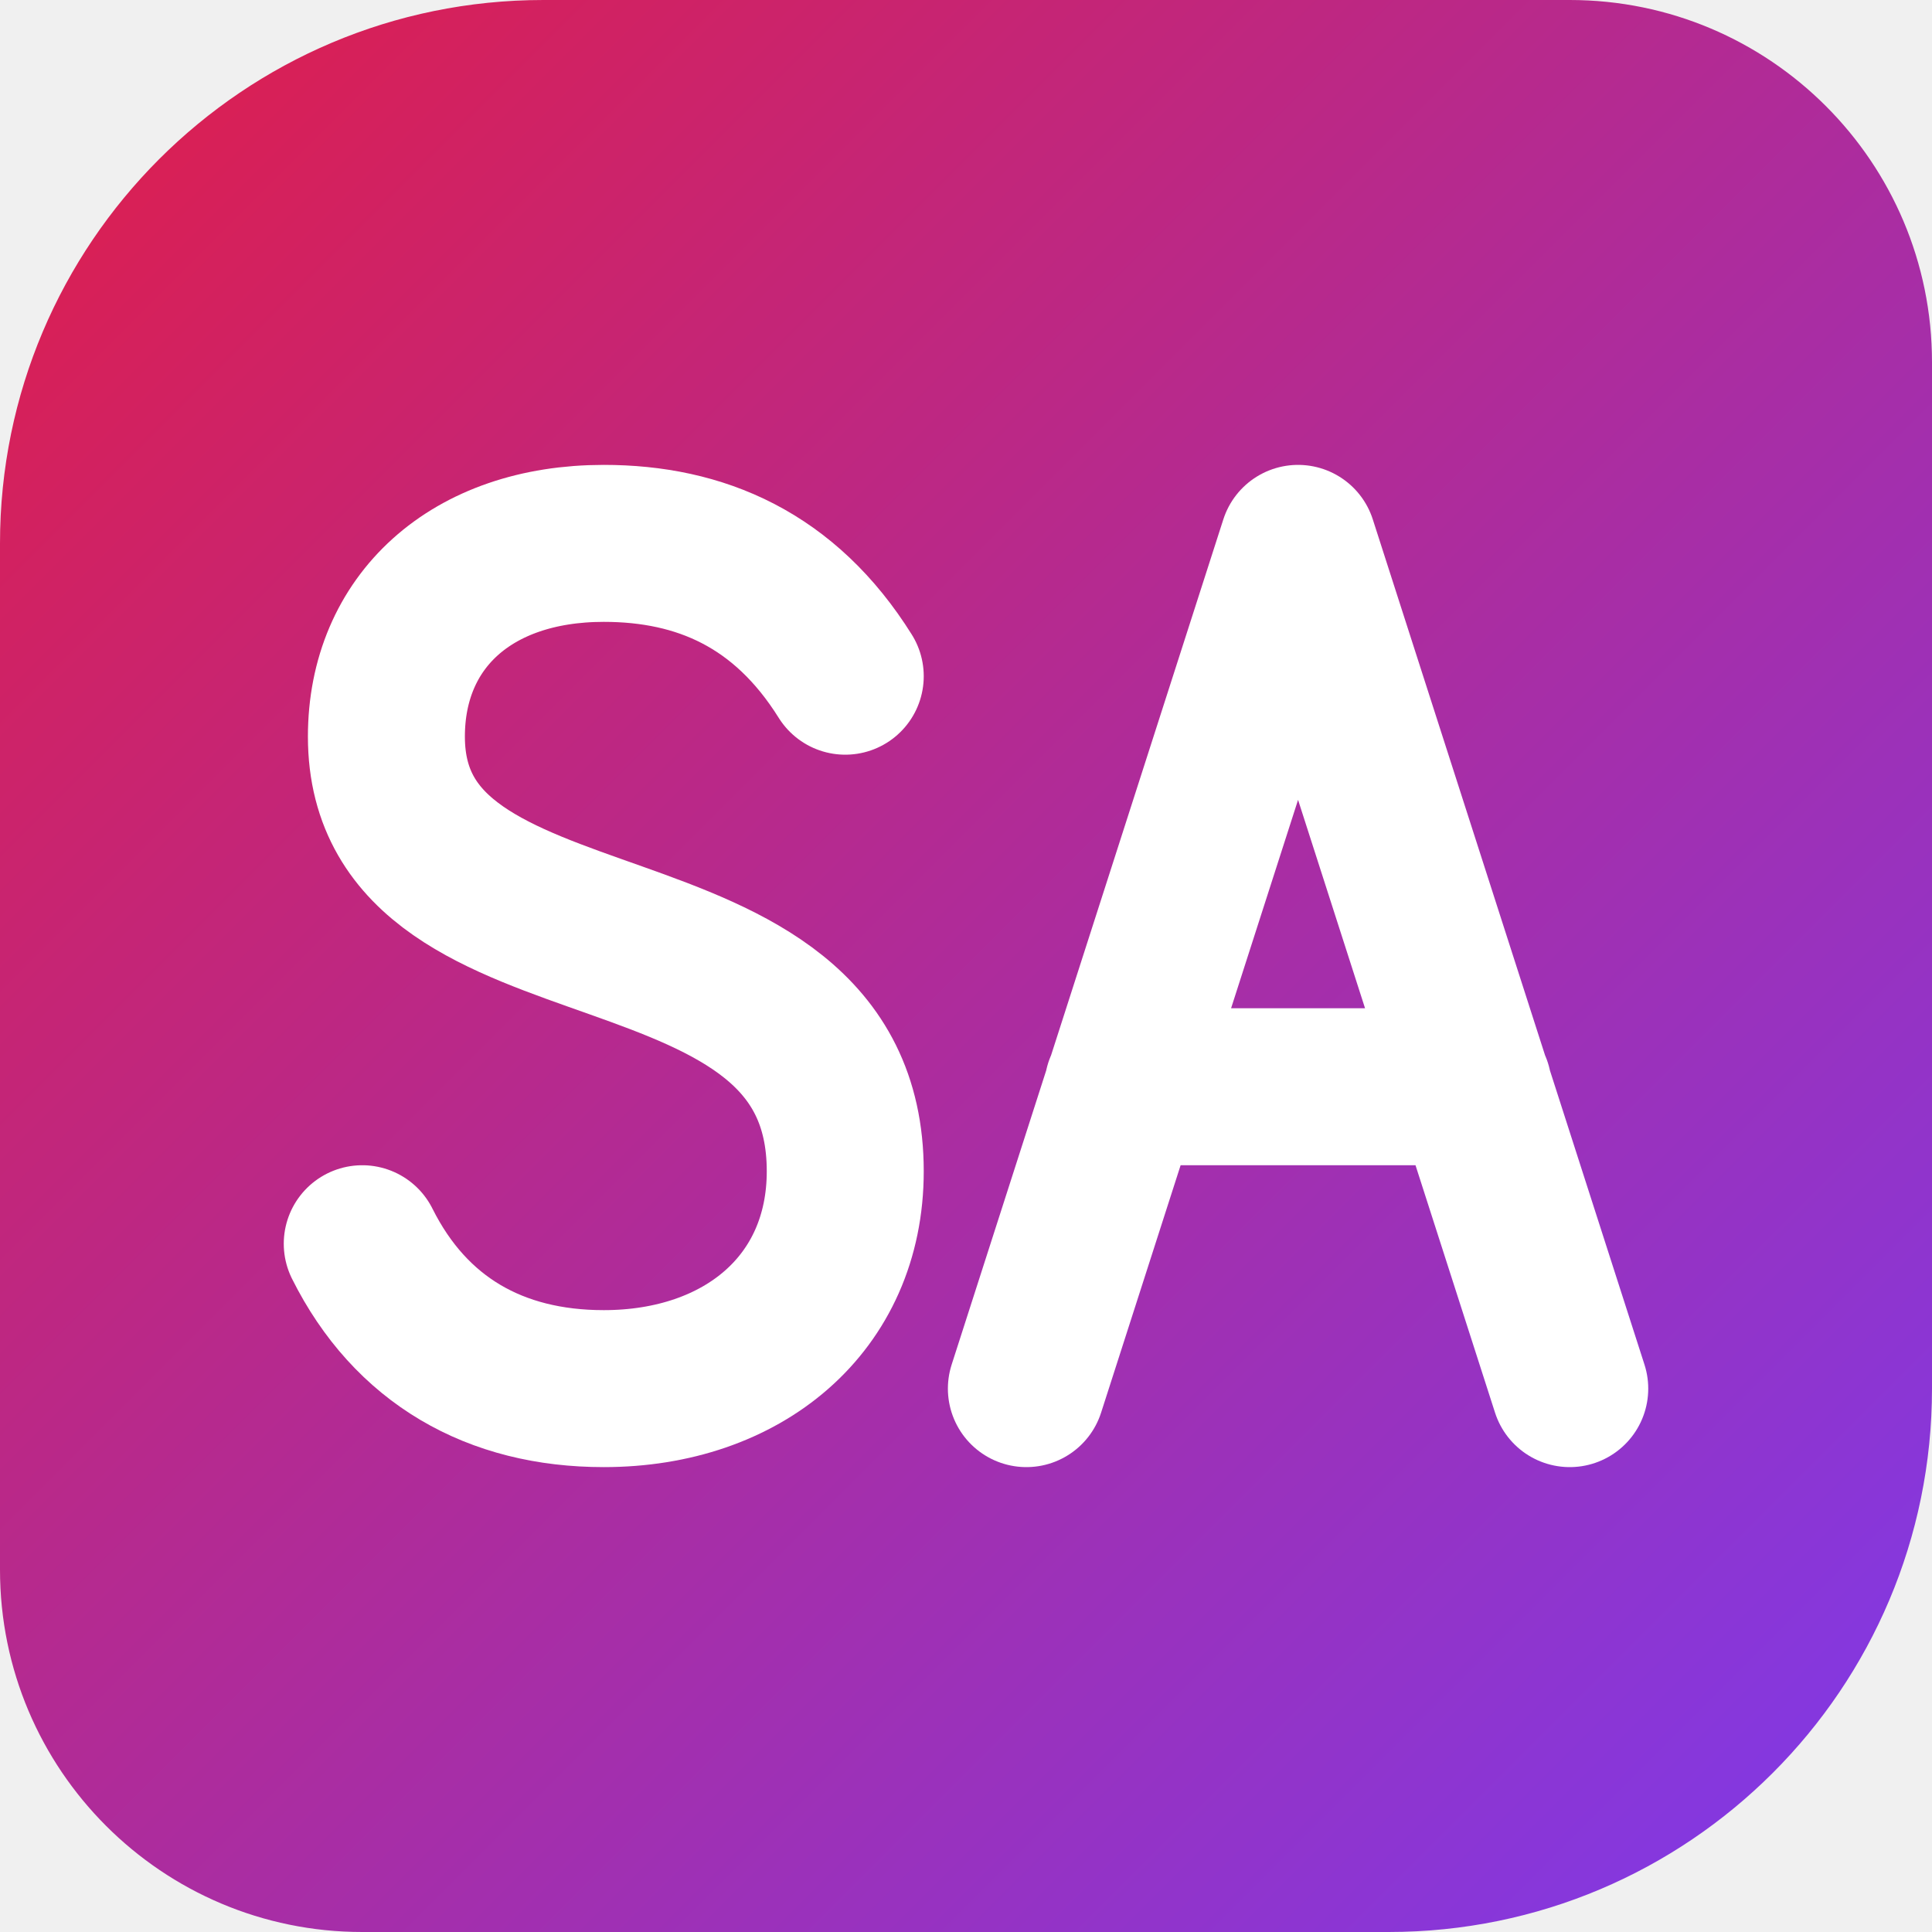
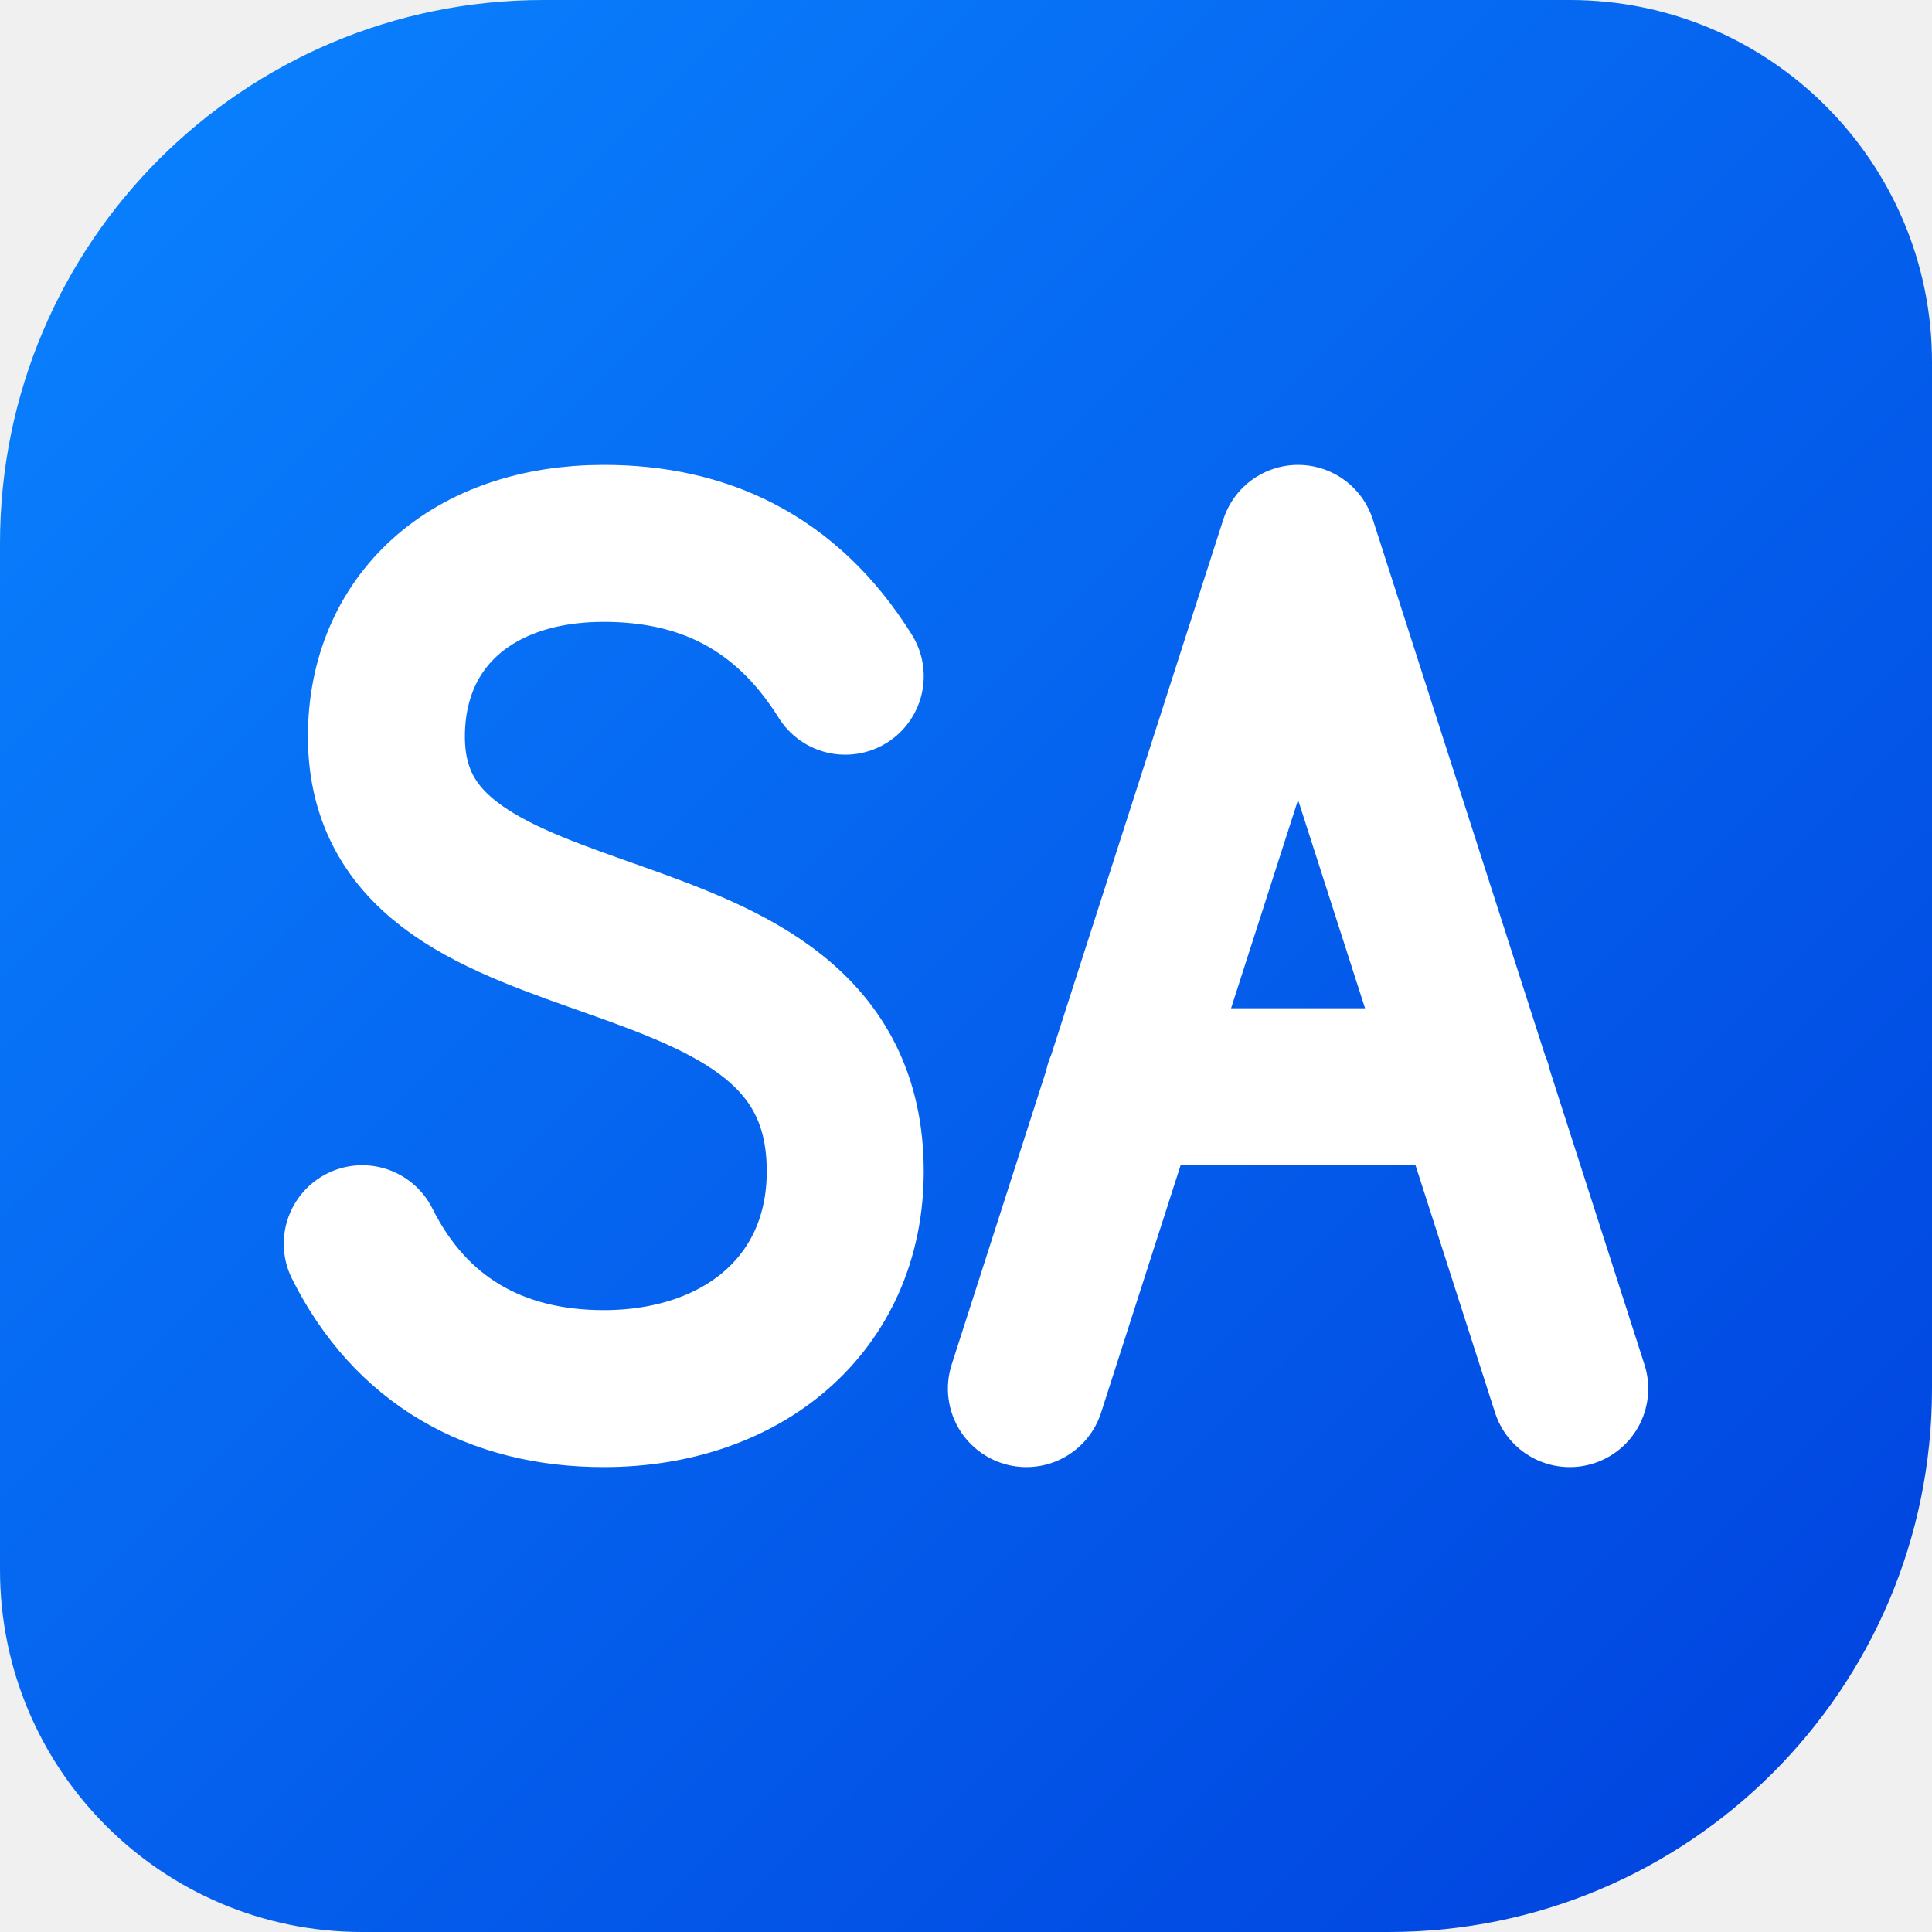
<svg xmlns="http://www.w3.org/2000/svg" viewBox="0 0 32 32">
  <defs>
    <linearGradient id="g" x1="0" y1="0" x2="1" y2="1">
-       <stop offset="0" stop-color="#e11d48" />
-       <stop offset="1" stop-color="#7c3aed" />
+       <stop offset="0" stop-color="#0a84ff" />
+       <stop offset="1" stop-color="#0040dd" />
    </linearGradient>
  </defs>
  <path fill="url(#g)" d="M9 0h17a6 6 0 0 1 6 6v17a9 9 0 0 1-9 9H6a6 6 0 0 1-6-6V9a9 9 0 0 1 9-9z" />
  <g fill="none" stroke="#fff" stroke-width="2.6" stroke-linecap="round" stroke-linejoin="round">
    <path d="M14 11.2C13 9.6 11.6 9 10 9 7.8 9 6.4 10.3 6.4 12.2c0 4.2 7.6 2.4 7.6 7.2 0 2.2-1.7 3.6-4 3.6-1.8 0-3.2-.8-4-2.4" />
    <path d="M17 23l4.5-14L26 23M18.6 18h5.8" />
  </g>
</svg>
